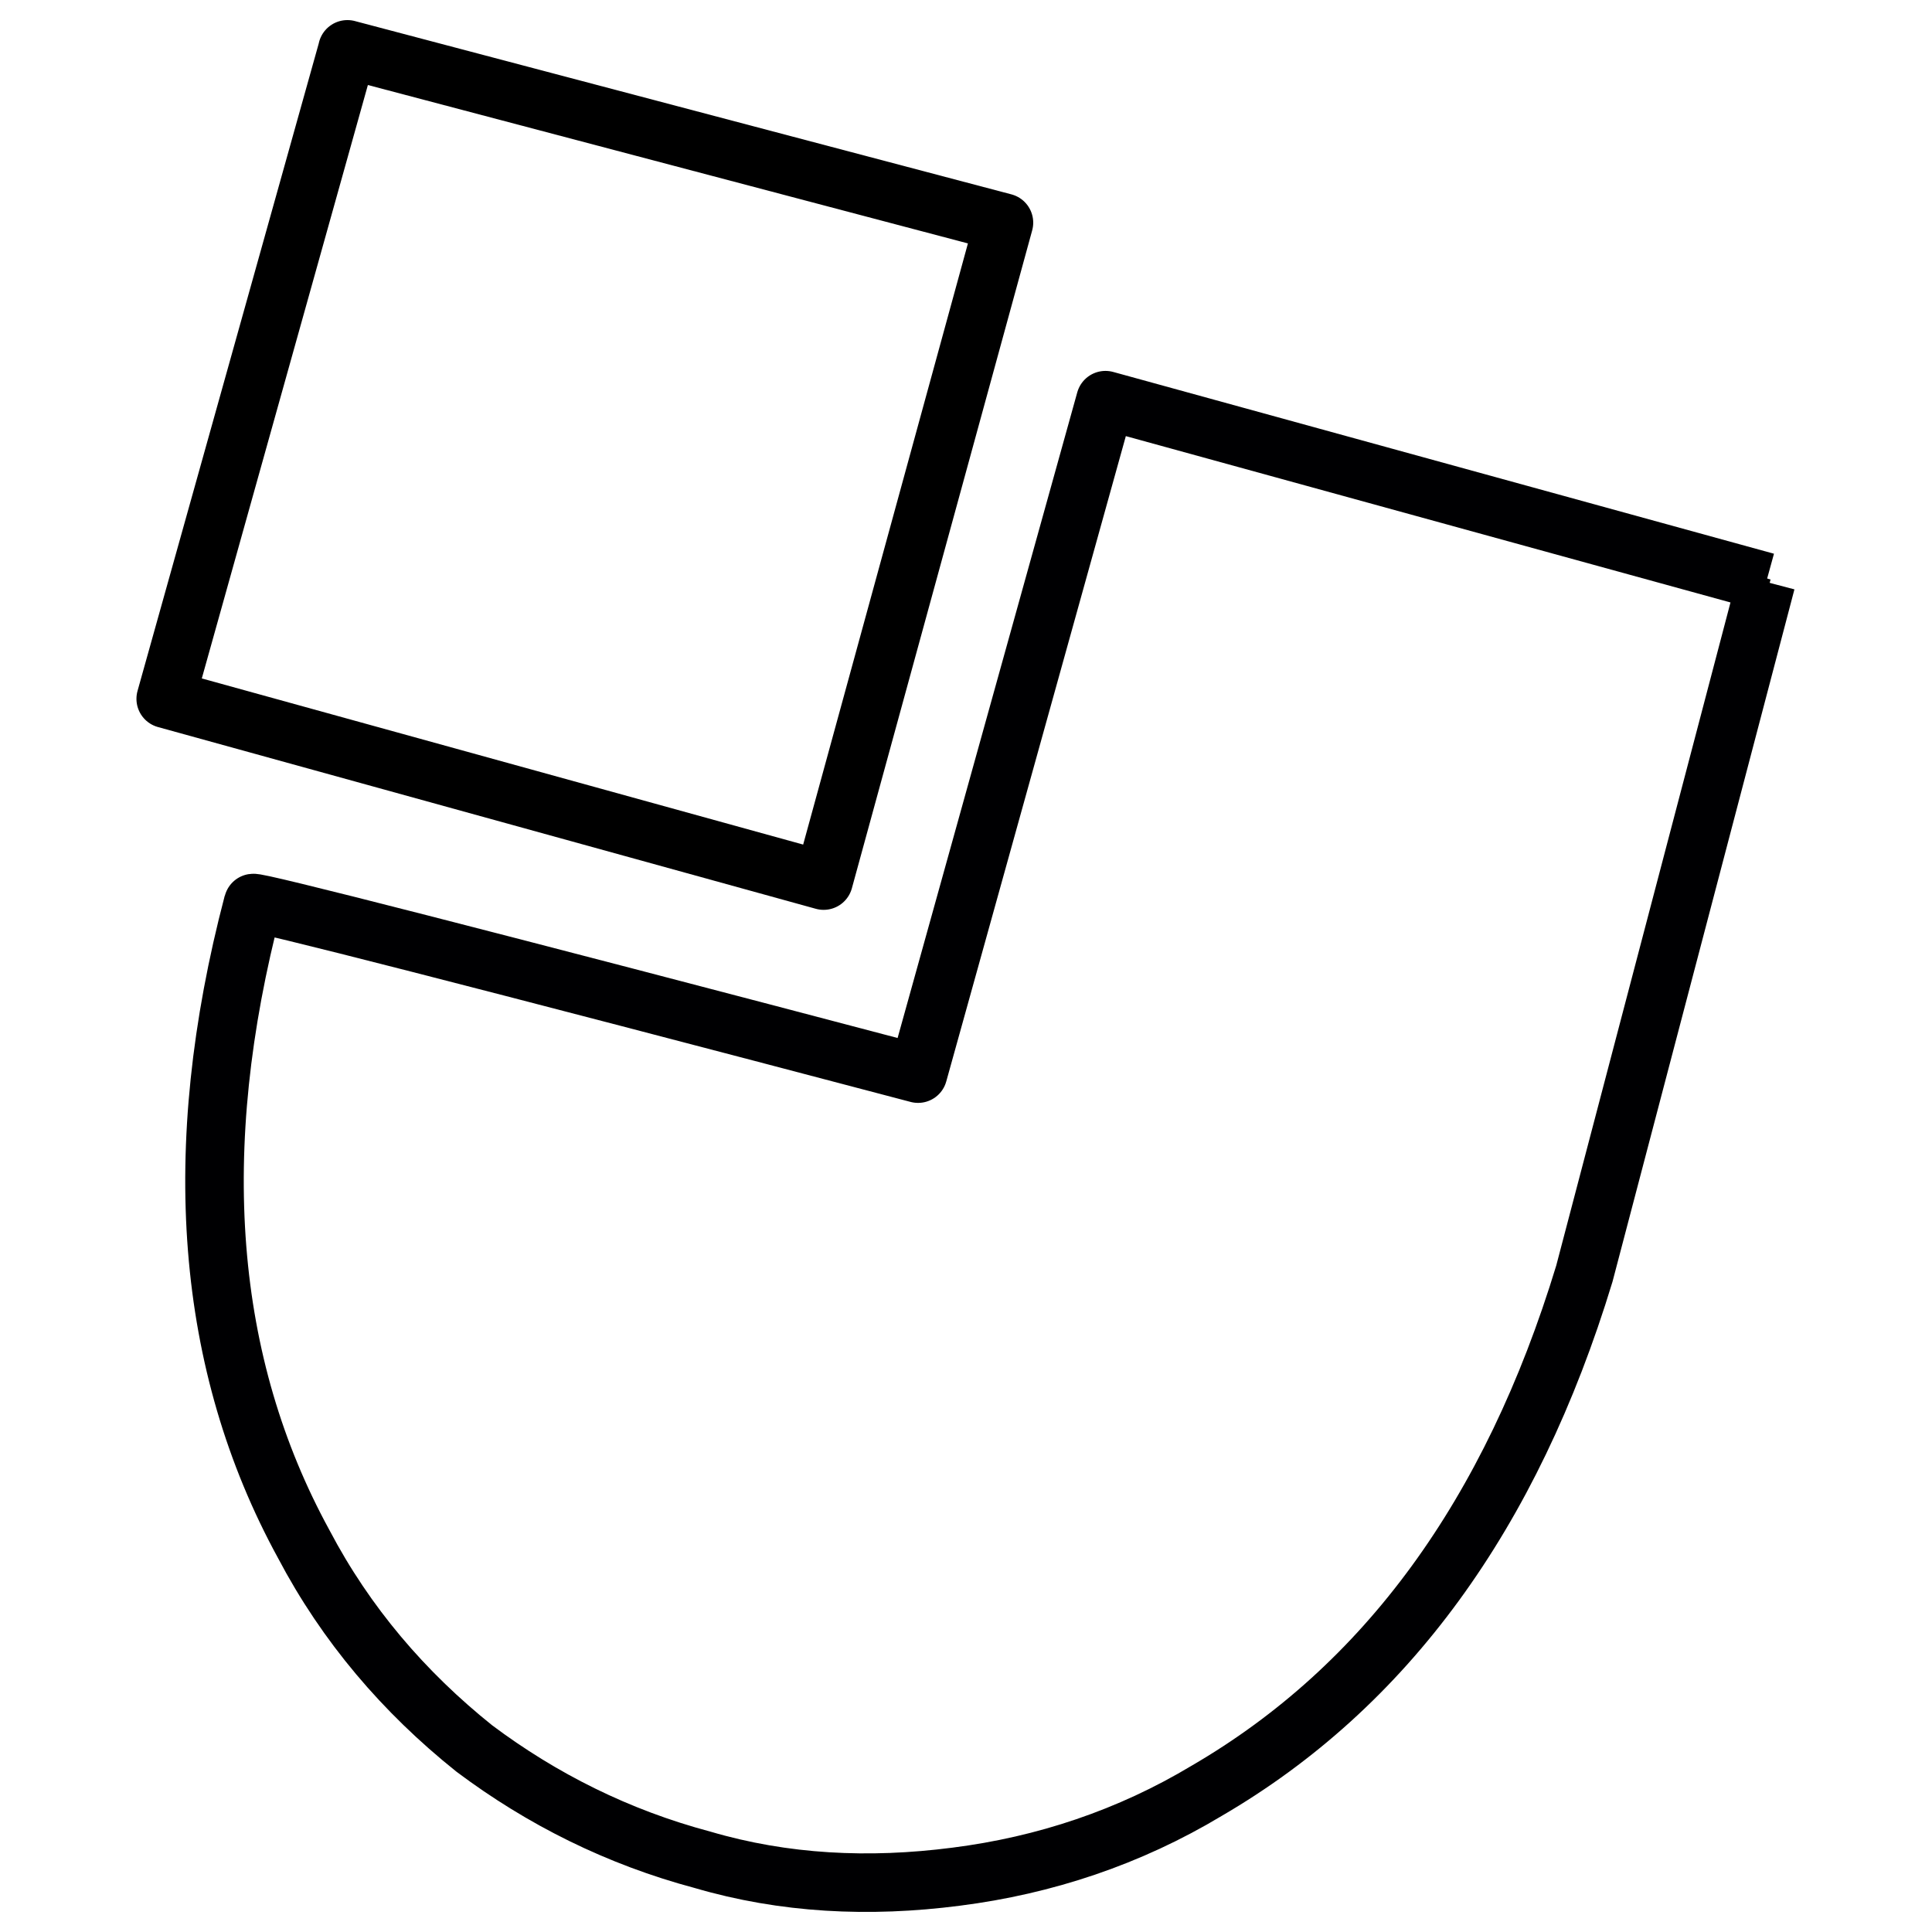
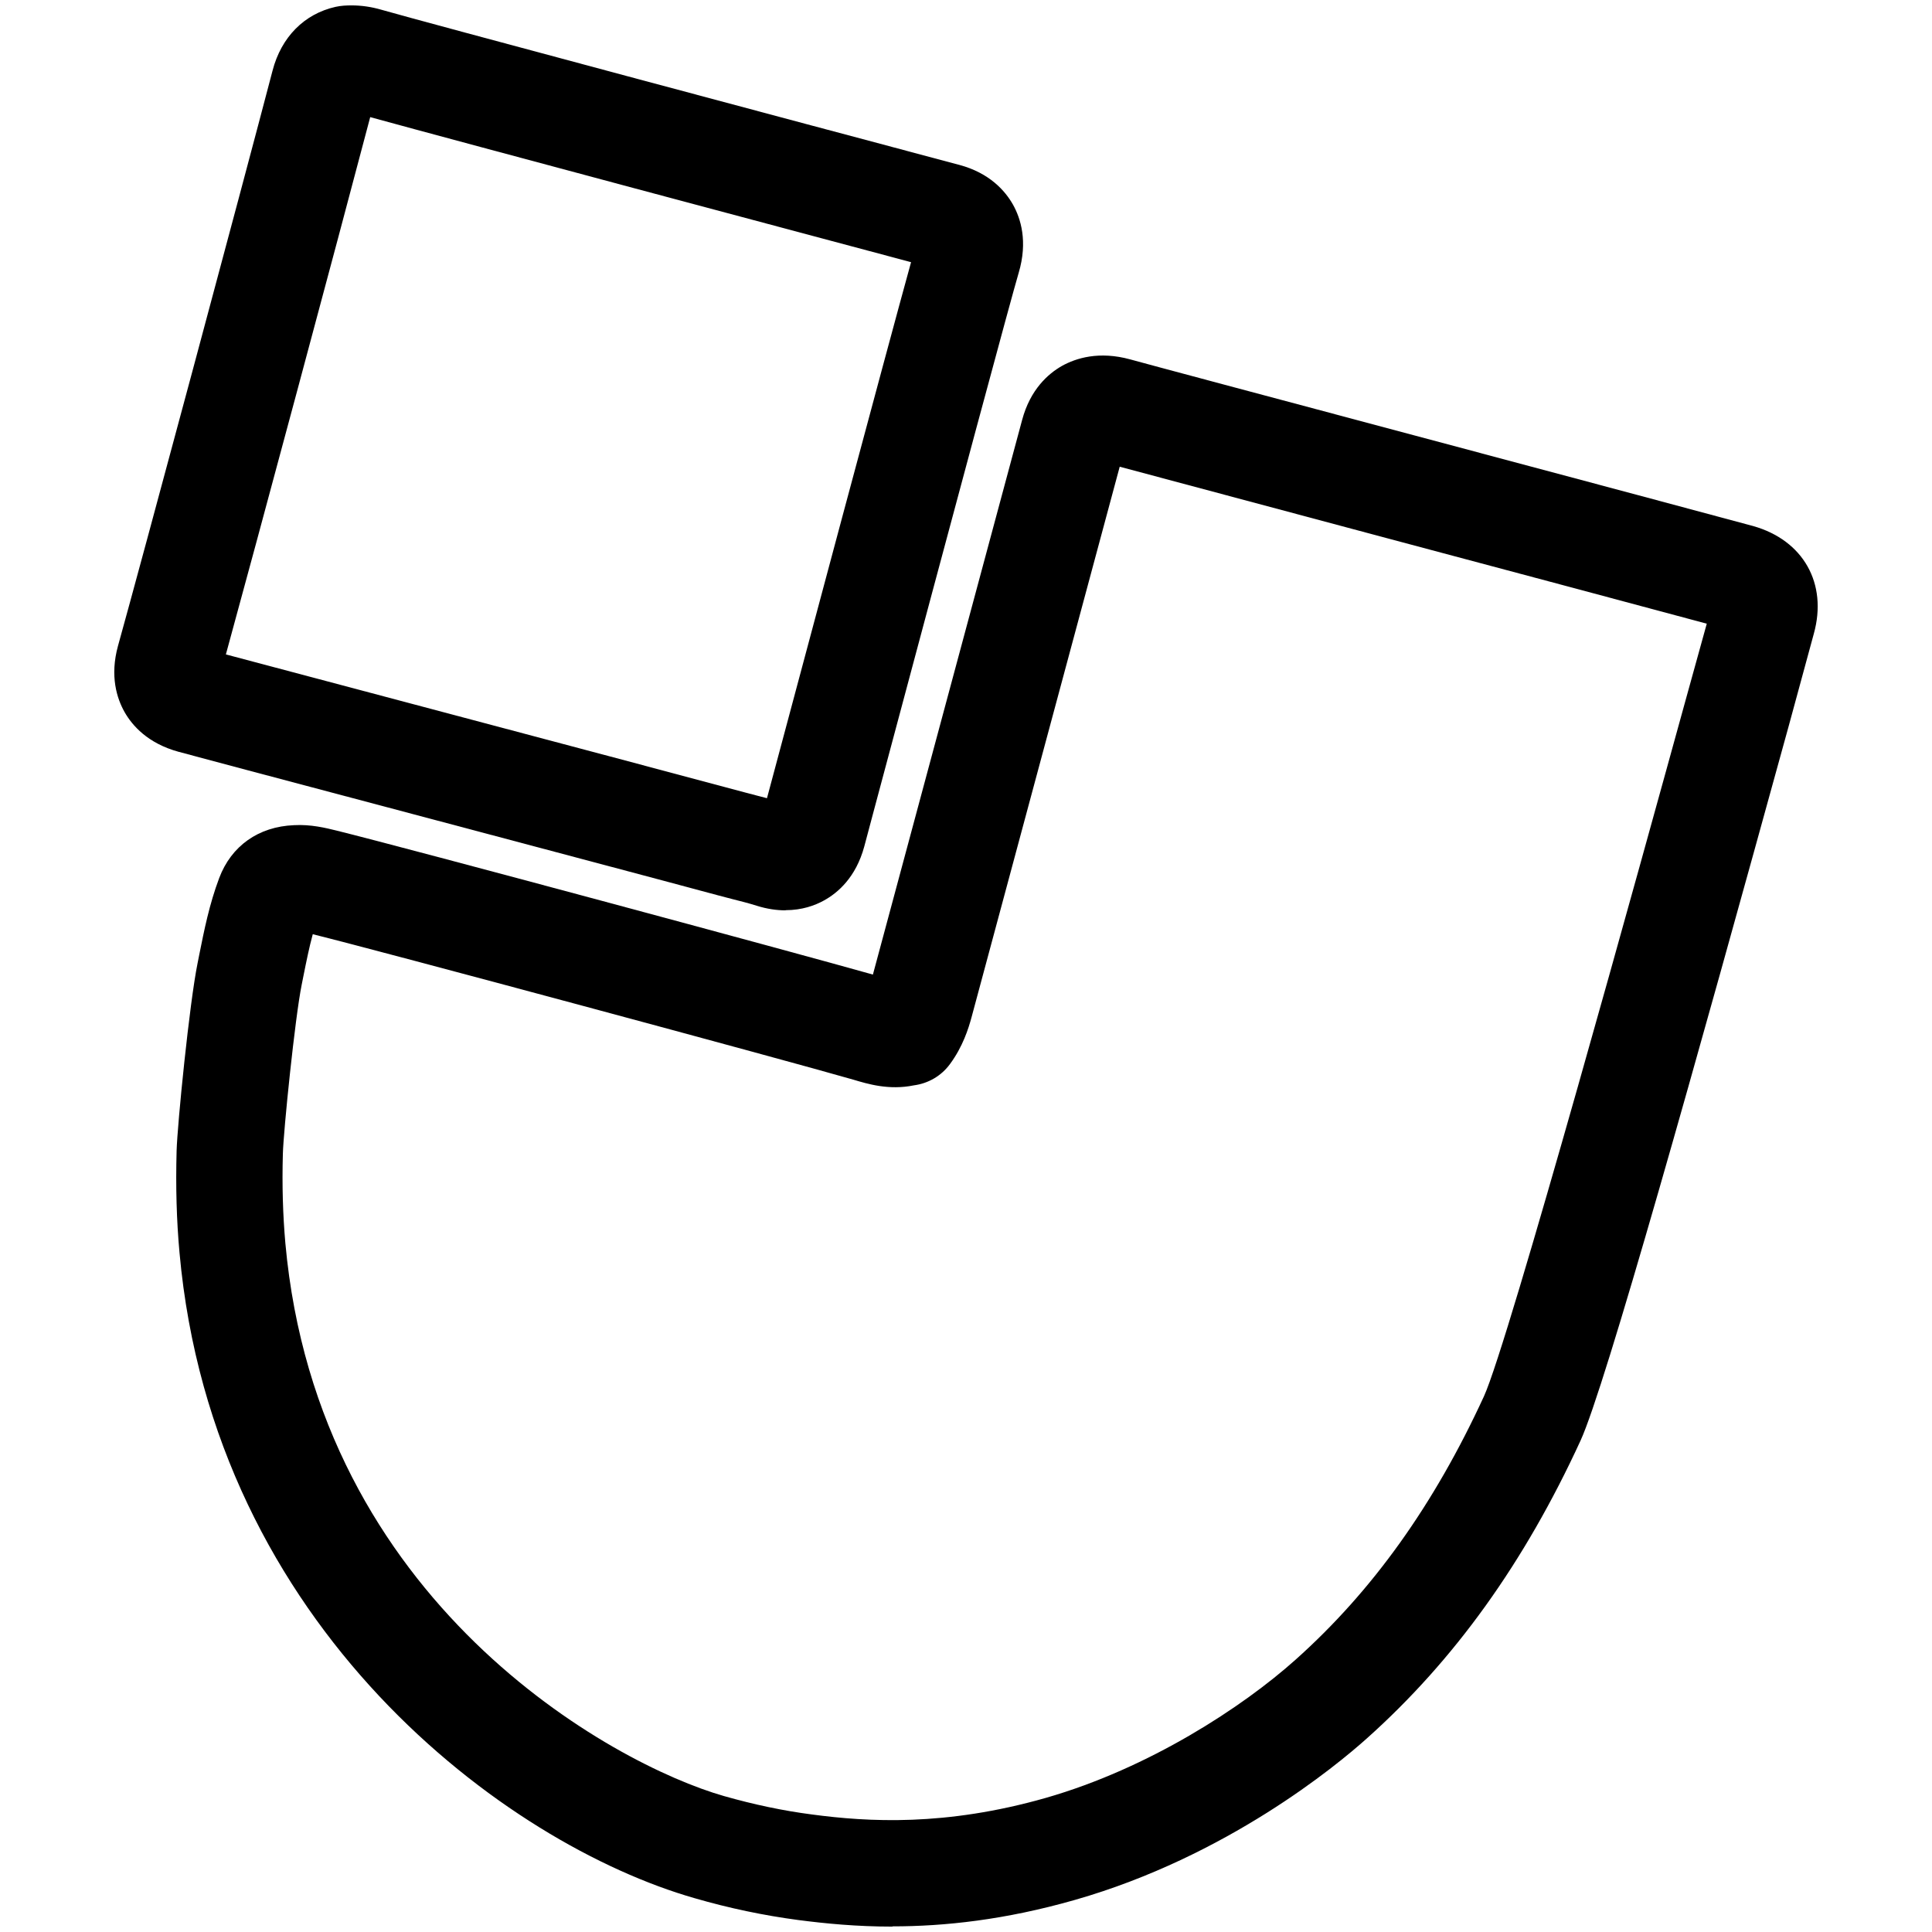
- <svg xmlns="http://www.w3.org/2000/svg" id="svg4622" width="24" height="24" version="1.1">
-   <defs id="defs4633">
-     <linearGradient id="linearGradient834">
-       <stop style="stop-color:#ff9900;stop-opacity:1;" offset="0" id="stop832" />
-     </linearGradient>
-   </defs>
-   <g id="layer2" transform="translate(-265.0505,-507.296)">
-     <path d="m 284.734,523.118 2.258,-8.593 -8.208,-2.258 -2.328,8.366 c -5.513,-1.453 -8.261,-2.153 -8.261,-2.118 -0.805,3.063 -0.595,5.723 0.63,7.963 0.525,0.998 1.243,1.838 2.118,2.538 0.84,0.63 1.785,1.103 2.835,1.383 1.015,0.298 2.065,0.35 3.15,0.21 1.103,-0.14 2.153,-0.49 3.115,-1.068 2.223,-1.295 3.78,-3.43 4.69,-6.423 z" id="path4659" style="fill:#ff0e00;stroke-width:0.087;fill-opacity:0;stroke:#000000;stroke-opacity:1" />
-     <path d="m 277.523,510.062 -8.156,-2.153 -2.258,8.068 8.173,2.258 z" id="path4663" style="fill:#040000;stroke-width:0.087;stroke:#000000;stroke-opacity:0.989;fill-opacity:0" />
-     <path d="m 269.367,507.909 -2.258,8.068 8.173,2.258 2.24,-8.173 -8.156,-2.153" id="path4667" style="fill:none;stroke:#000000;stroke-width:0.727;stroke-linecap:round;stroke-linejoin:round;stroke-miterlimit:4;stroke-dasharray:none;stroke-opacity:1" />
-     <path d="m 286.991,514.525 -8.208,-2.258 -2.328,8.366 c -5.513,-1.453 -8.261,-2.153 -8.261,-2.118 -0.805,3.063 -0.595,5.723 0.63,7.963 0.525,0.998 1.243,1.838 2.118,2.538 0.84,0.63 1.785,1.103 2.835,1.383 1.015,0.298 2.065,0.35 3.15,0.21 1.103,-0.14 2.153,-0.49 3.115,-1.068 2.223,-1.295 3.78,-3.43 4.69,-6.423 l 2.258,-8.593" id="path4671" style="fill:none;stroke:#000002;stroke-width:0.727;stroke-linejoin:round;stroke-miterlimit:4;stroke-dasharray:none;stroke-opacity:1" />
-   </g>
+ <svg xmlns="http://www.w3.org/2000/svg" id="Capa_1" version="1.1" viewBox="0 0 24.001 24.001">
+   <path d="M11.087,23.934c-.445,0-.834-.038-1.172-.082-.422-.056-.855-.146-1.286-.271-2.341-.67-5.979-3.357-6.399-8.019-.037-.405-.048-.819-.036-1.267.01-.335.16-1.834.26-2.327l.021-.106c.062-.308.125-.627.248-.954.15-.399.488-.639.929-.657.211-.012.397.035.532.068.87.215,5.706,1.518,6.66,1.788l1.854-6.891c.102-.38.325-.574.494-.67.174-.097.461-.188.85-.081.118.034,1.782.478,3.536.946,1.967.525,4.044,1.08,4.201,1.124.623.176.927.713.754,1.337l-.312,1.147c-1.162,4.218-2.281,8.212-2.586,8.877-.697,1.516-1.566,2.727-2.657,3.702-.373.334-1.736,1.464-3.623,2.004-.874.25-1.627.329-2.268.329ZM3.885,11.607c-.044.163-.079.335-.115.515l-.022.11c-.083.409-.227,1.821-.234,2.102-.011.395,0,.758.031,1.11.404,4.472,4.069,6.474,5.448,6.868.369.105.737.183,1.094.229.697.093,1.657.15,2.905-.206,1.284-.368,2.446-1.129,3.105-1.719.954-.853,1.718-1.922,2.338-3.27.303-.659,1.966-6.694,2.513-8.677l.255-.921c-.615-.166-2.329-.624-3.965-1.06-1.427-.381-2.796-.747-3.328-.89l-1.84,6.837c-.04.148-.111.37-.268.583-.111.152-.275.242-.448.265-.312.064-.577-.018-.755-.071-.834-.241-5.883-1.601-6.712-1.806,0,0,0,0,0,0Z" />
+   <path d="M9.758,11.309c-.107,0-.227-.016-.357-.057-.101-.032-.205-.058-.308-.084l-.168-.044c-.628-.17-2.508-.668-4.121-1.097-1.297-.344-2.421-.642-2.587-.688-.382-.105-.575-.326-.67-.494-.094-.167-.185-.444-.081-.822.275-.985,1.555-5.749,1.92-7.146.108-.416.394-.705.783-.792.067-.015.135-.018.198-.018.124,0,.248.018.371.054.447.13,5.333,1.436,7.178,1.927.378.101.571.323.667.492.097.172.188.459.072.849-.099.336-.709,2.6-1.812,6.728l-.106.398c-.104.385-.33.578-.502.672-.112.062-.272.12-.475.12ZM2.807,8.13c.43.115,1.331.354,2.335.62,1.616.429,3.499.929,4.126,1.098l.152.04c.036.009.072.019.108.028l.037-.138c.375-1.402,1.446-5.409,1.753-6.521-1.122-.299-5.573-1.487-6.719-1.802-.404,1.535-1.439,5.387-1.793,6.675Z" />
</svg>
